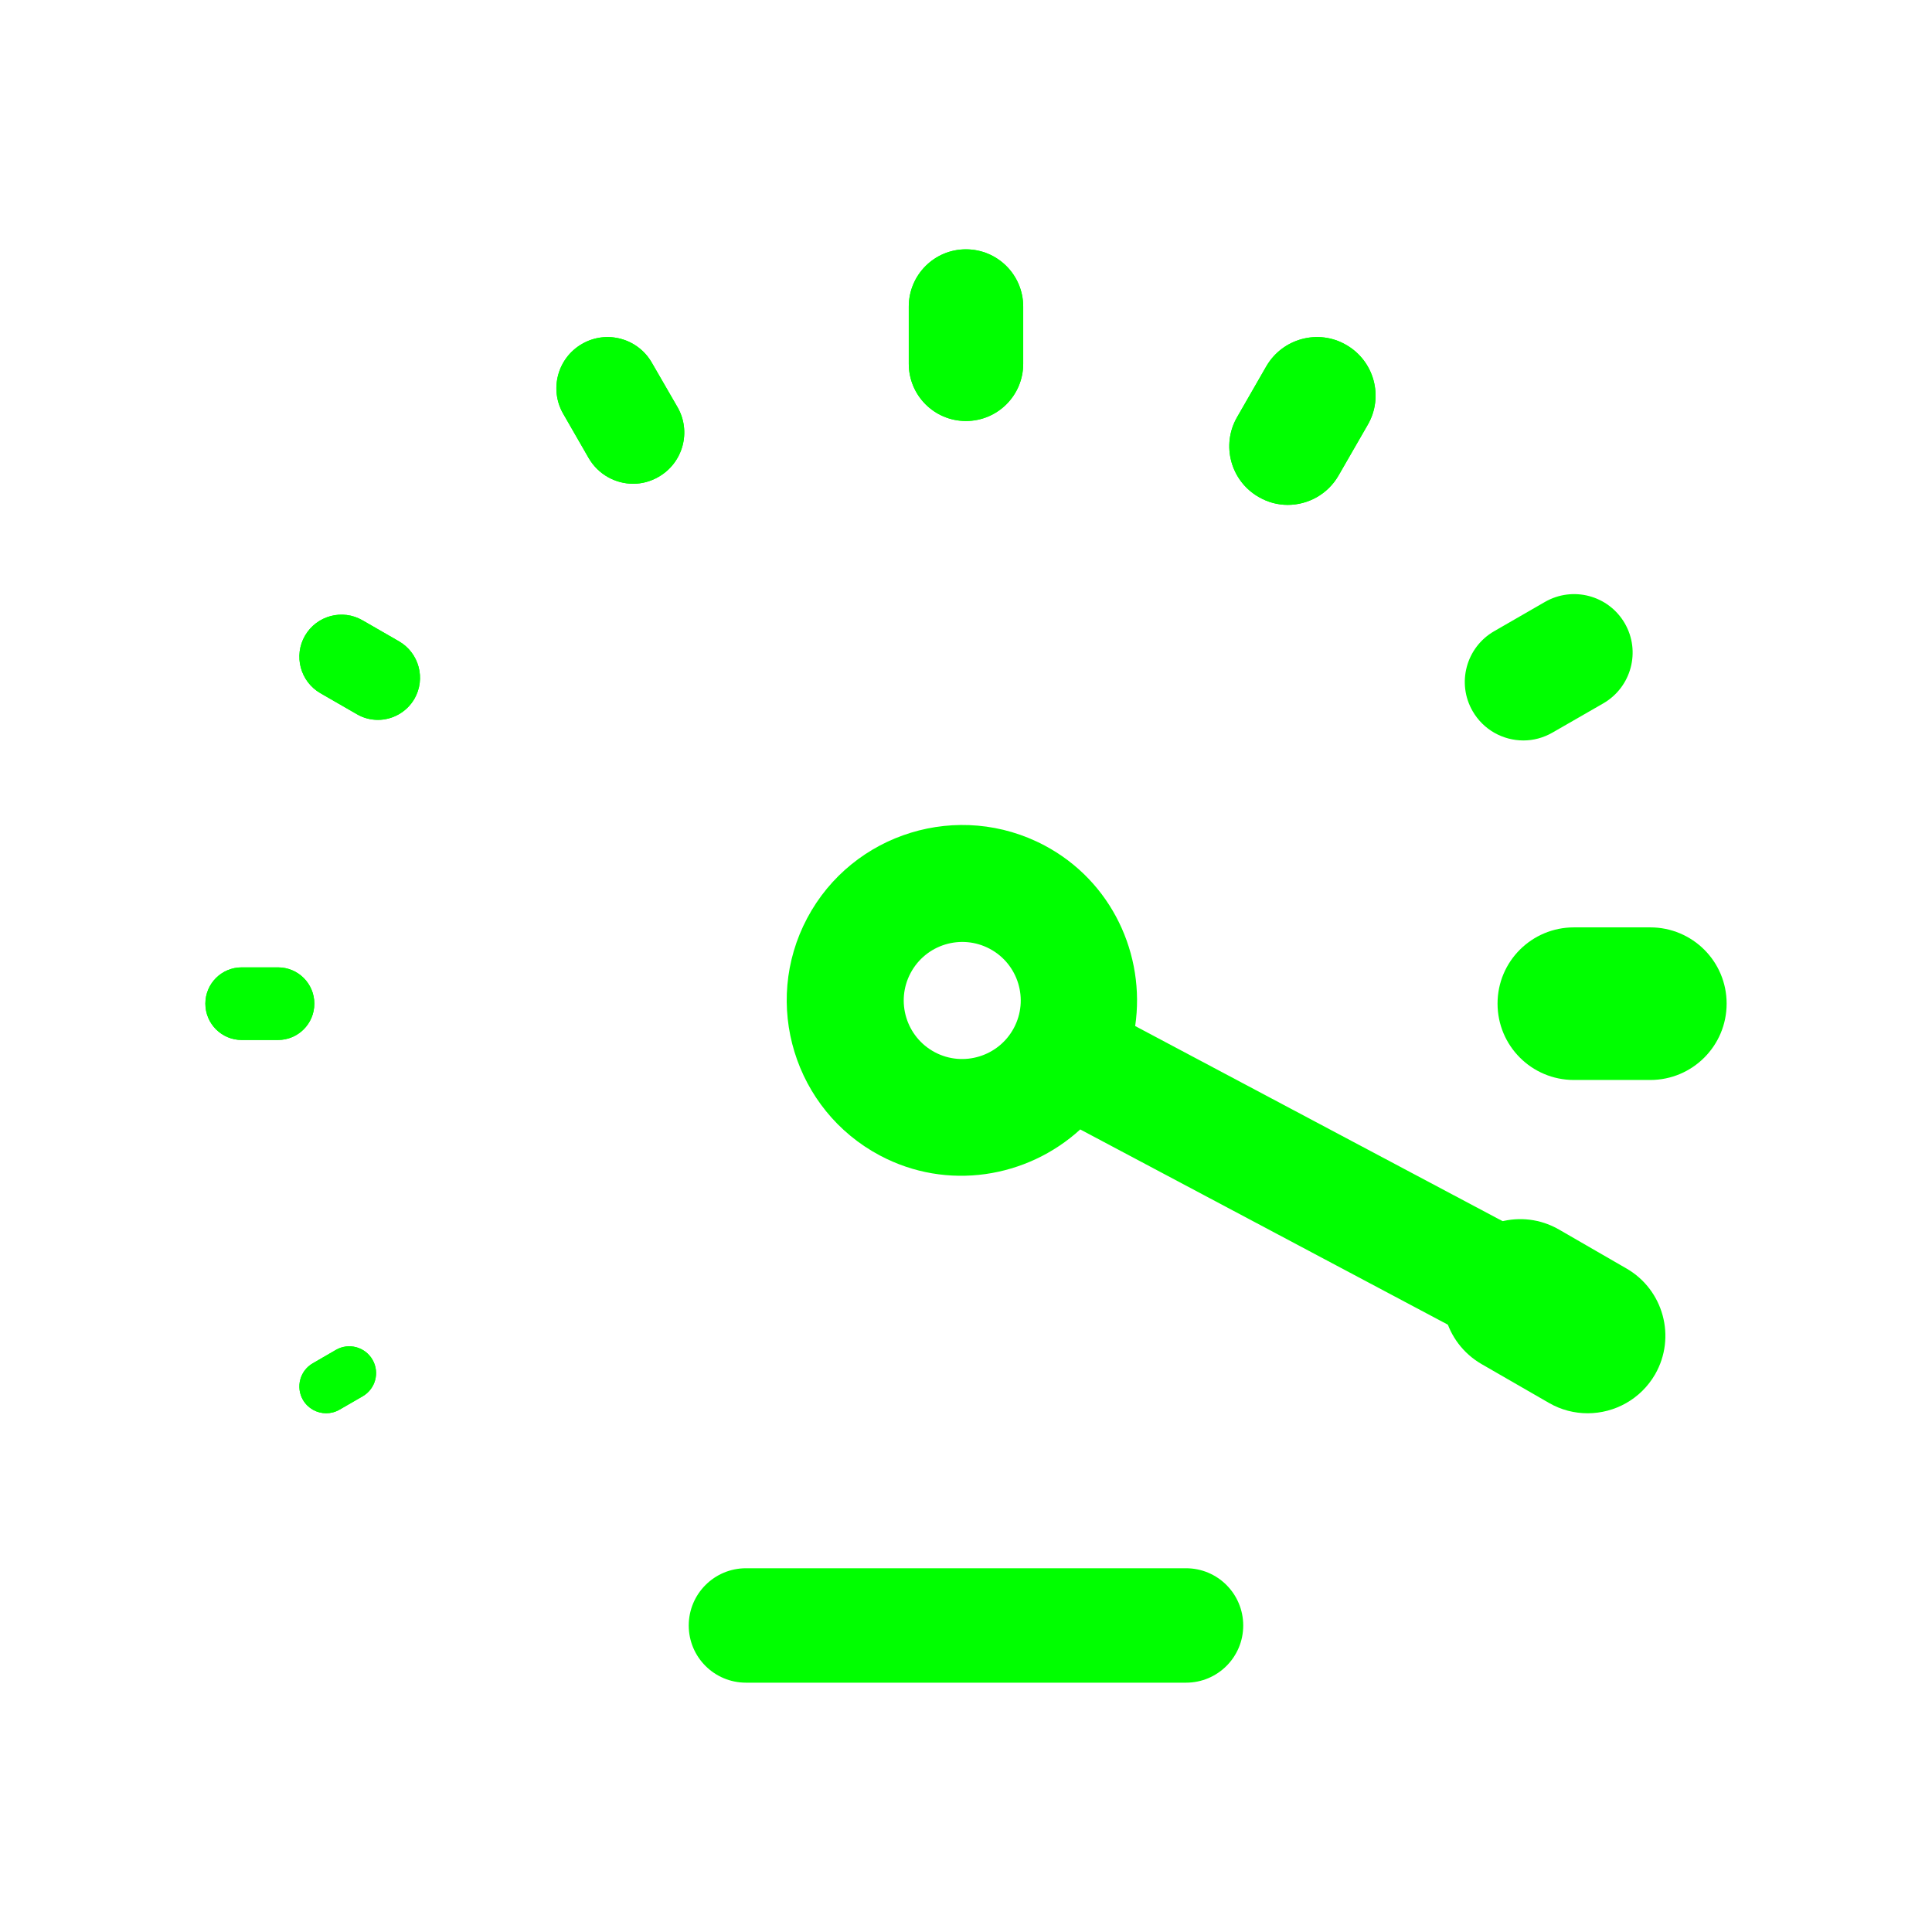
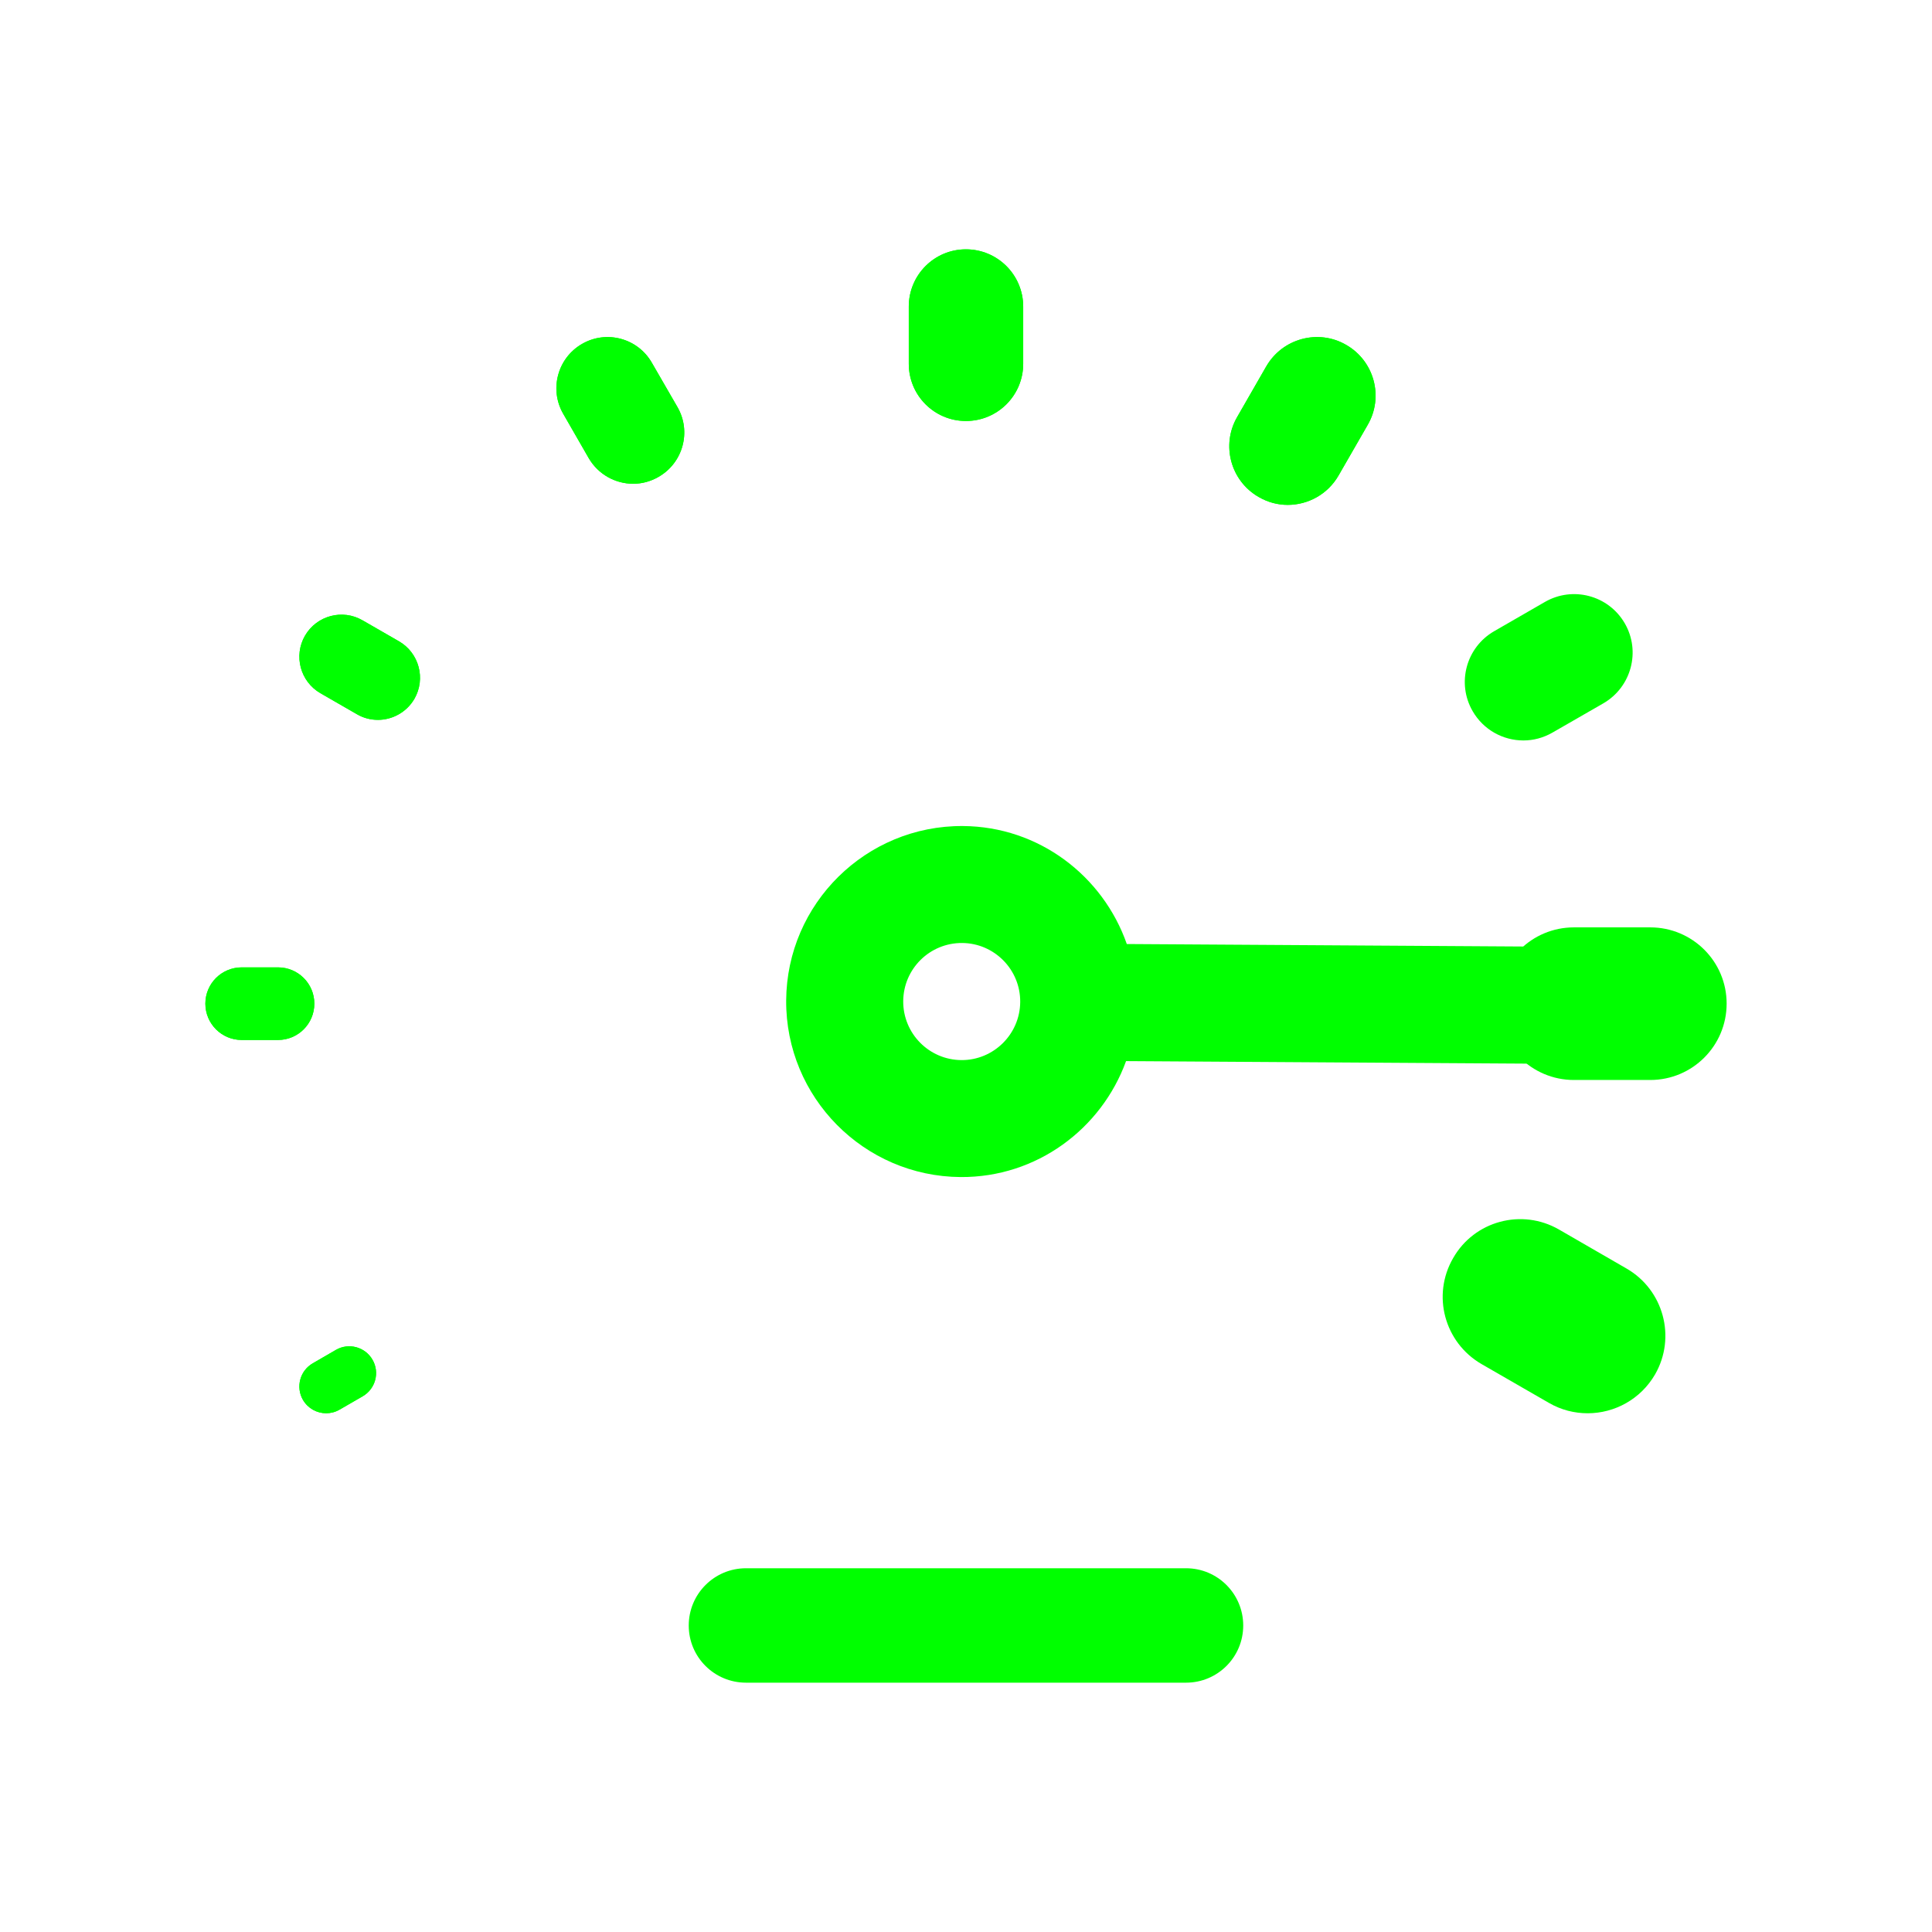
<svg xmlns="http://www.w3.org/2000/svg" width="35.631mm" height="35.631mm" viewBox="0 0 126.25 126.25" id="svg3801" version="1.1">
  <defs id="defs3803">
    <clipPath clipPathUnits="userSpaceOnUse" id="clipPath542">
      <path d="m 1006.973,201.488 c 0,-27.063 21.938,-49 49,-49 l 0,0 c 27.063,0 49,21.937 49,49 l 0,0 c 0,27.062 -21.937,48.999 -49,48.999 l 0,0 c -27.062,0 -49,-21.937 -49,-48.999" id="path544" />
    </clipPath>
    <clipPath clipPathUnits="userSpaceOnUse" id="clipPath578">
      <path d="m 1129.618,201.488 c 0,-27.063 21.937,-49 48.999,-49 l 0,0 c 27.063,0 49.001,21.937 49.001,49 l 0,0 c 0,27.062 -21.938,48.999 -49.001,48.999 l 0,0 c -27.062,0 -48.999,-21.937 -48.999,-48.999" id="path580" />
    </clipPath>
    <clipPath clipPathUnits="userSpaceOnUse" id="clipPath258">
      <path d="m 717.019,520.952 49,0 0,-98 -49,0 0,98 z" id="path260" />
    </clipPath>
  </defs>
  <g id="layer1" transform="translate(397.4107,-580.6658)">
-     <g id="g6397" transform="translate(-2.3355522e-4,2.332942)">
-       <g transform="matrix(1.25,0,0,-1.25,-376.8692,643.9175)" id="g70">
-         <path id="path72" style="fill:#00ff00;fill-opacity:1;fill-rule:nonzero;stroke:none" d="m 0,0 c 0,1.049 -0.85,1.896 -1.9,1.896 l -1.898,0 c -1.05,0 -1.899,-0.847 -1.899,-1.896 0,-1.05 0.849,-1.9 1.899,-1.9 l 1.898,0 C -0.85,-1.9 0,-1.05 0,0" />
-       </g>
-       <g transform="matrix(1.25,0,0,-1.25,-375.4593,666.5437)" id="g74">
-         <path id="path76" style="fill:#00ff00;fill-opacity:1;fill-rule:nonzero;stroke:none" d="m 0,0 -1.211,-0.702 c -0.669,-0.386 -0.898,-1.242 -0.513,-1.911 0.262,-0.45 0.731,-0.699 1.214,-0.699 0.238,0 0.478,0.059 0.698,0.187 l 1.211,0.699 c 0.671,0.388 0.9,1.244 0.513,1.913 C 1.523,0.158 0.667,0.387 0,0" />
-       </g>
-       <g transform="matrix(1.25,0,0,-1.25,-371.3388,620.2401)" id="g78">
-         <path id="path80" style="fill:#00ff00;fill-opacity:1;fill-rule:nonzero;stroke:none" d="m 0,0 -1.907,1.098 c -1.048,0.607 -2.395,0.25 -3.007,-0.806 -0.605,-1.049 -0.246,-2.396 0.807,-3.005 l 1.908,-1.099 c 0.344,-0.201 0.722,-0.295 1.099,-0.295 0.757,0 1.497,0.398 1.907,1.099 C 1.412,-1.953 1.052,-0.608 0,0" />
-       </g>
-       <g transform="matrix(1.25,0,0,-1.25,-354.3735,609.493)" id="g82">
-         <path id="path84" style="fill:#00ff00;fill-opacity:1;fill-rule:nonzero;stroke:none" d="M 0,0 C 1.282,0.736 1.723,2.372 0.987,3.646 L -0.354,5.967 C -1.087,7.246 -2.723,7.689 -4.002,6.949 -5.282,6.212 -5.723,4.574 -4.987,3.298 l 1.335,-2.321 c 0.499,-0.856 1.399,-1.339 2.325,-1.339 0.451,0 0.907,0.118 1.327,0.362" />
-       </g>
-       <g transform="matrix(1.25,0,0,-1.25,-309.4396,600.8717)" id="g86">
-         <path id="path88" style="fill:#00ff00;fill-opacity:1;fill-rule:nonzero;stroke:none" d="m 0,0 c -1.457,0.848 -3.334,0.34 -4.18,-1.123 l -1.525,-2.654 c -0.842,-1.459 -0.338,-3.33 1.127,-4.172 0.482,-0.28 1,-0.414 1.519,-0.414 1.061,0 2.09,0.552 2.655,1.531 l 1.529,2.656 C 1.971,-2.717 1.467,-0.842 0,0" />
-       </g>
-       <g transform="matrix(1.25,0,0,-1.25,-297.8602,626.719)" id="g90">
-         <path id="path92" style="fill:#00ff00;fill-opacity:1;fill-rule:nonzero;stroke:none" d="M 0,0 C 0.518,0 1.041,0.135 1.525,0.414 L 4.18,1.941 C 5.643,2.789 6.143,4.66 5.301,6.119 4.451,7.59 2.578,8.082 1.119,7.238 L -1.533,5.709 C -2.996,4.863 -3.5,2.992 -2.654,1.531 -2.086,0.549 -1.061,0 0,0" />
-       </g>
-       <g transform="matrix(1.25,0,0,-1.25,-289.5718,638.9338)" id="g94">
-         <path id="path96" style="fill:#00ff00;fill-opacity:1;fill-rule:nonzero;stroke:none" d="m 0,0 -3.99,0 c -2.209,0 -3.993,-1.781 -3.993,-3.985 0,-2.206 1.784,-3.993 3.993,-3.993 l 3.99,0 c 2.207,0 3.993,1.787 3.993,3.993 C 3.993,-1.781 2.207,0 0,0" />
-       </g>
-       <g transform="matrix(1.25,0,0,-1.25,-291.13,661.2227)" id="g98">
-         <path id="path100" style="fill:#00ff00;fill-opacity:1;fill-rule:nonzero;stroke:none" d="M 0,0 -3.522,2.034 C -5.466,3.156 -7.951,2.488 -9.058,0.542 -10.185,-1.402 -9.511,-3.877 -7.57,-5 l 3.519,-2.028 c 0.64,-0.371 1.338,-0.542 2.027,-0.542 1.402,0 2.768,0.731 3.522,2.031 C 2.615,-3.597 1.941,-1.115 0,0" />
-       </g>
-       <g transform="matrix(1.25,0,0,-1.25,-334.2899,594.6255)" id="g102">
-         <path id="path104" style="fill:#00ff00;fill-opacity:1;fill-rule:nonzero;stroke:none" d="m 0,0 c -1.652,0 -2.988,-1.339 -2.988,-2.994 l 0,-2.989 c 0,-1.655 1.336,-2.992 2.988,-2.992 1.654,0 2.994,1.337 2.994,2.992 l 0,2.989 C 2.994,-1.339 1.654,0 0,0" />
-       </g>
-       <g transform="matrix(1.25,0,0,-1.25,-352.4035,684.5552)" id="g106">
-         <path id="path108" style="fill:#00ff00;fill-opacity:1;fill-rule:nonzero;stroke:none" d="m 0,0 c 0,-1.652 1.339,-2.988 2.994,-2.988 l 23.002,0 c 1.654,0 2.991,1.336 2.991,2.988 0,1.654 -1.337,2.994 -2.991,2.994 l -23.002,0 C 1.339,2.994 0,1.654 0,0" />
-       </g>
-       <g transform="matrix(-1.24982,0.02121021,0.02121021,1.24982,-331.1555,645.5046)" id="g602">
-         <path id="path604" style="fill:#00ff00;fill-opacity:1;fill-rule:nonzero;stroke:none" d="M 0,0 C 0.817,1.477 2.683,2.014 4.155,1.2 5.635,0.381 6.169,-1.483 5.352,-2.96 4.533,-4.44 2.673,-4.976 1.192,-4.157 -0.279,-3.343 -0.819,-1.48 0,0 M 10.707,-5.921 C 13.155,-1.494 11.546,4.1 7.114,6.551 3.634,8.475 -0.555,7.858 -3.378,5.365 l -21.908,12.116 c -1.48,0.819 -3.337,0.281 -4.156,-1.199 -0.818,-1.48 -0.286,-3.339 1.194,-4.158 L -6.341,0.009 c -0.61,-3.717 1.094,-7.592 4.574,-9.517 4.432,-2.451 10.024,-0.842 12.474,3.587" />
-       </g>
-       <g transform="matrix(1.25,0,0,-1.25,-376.8692,643.9175)" id="g606">
-         <path id="path608" style="fill:#00ff00;fill-opacity:1;fill-rule:nonzero;stroke:none" d="m 0,0 c 0,1.049 -0.85,1.896 -1.9,1.896 l -1.898,0 c -1.05,0 -1.899,-0.847 -1.899,-1.896 0,-1.05 0.849,-1.9 1.899,-1.9 l 1.898,0 C -0.85,-1.9 0,-1.05 0,0" />
-       </g>
-       <g transform="matrix(1.25,0,0,-1.25,-375.4593,666.5437)" id="g610">
-         <path id="path612" style="fill:#00ff00;fill-opacity:1;fill-rule:nonzero;stroke:none" d="m 0,0 -1.211,-0.702 c -0.669,-0.386 -0.898,-1.242 -0.513,-1.911 0.262,-0.45 0.731,-0.699 1.214,-0.699 0.238,0 0.478,0.059 0.698,0.187 l 1.211,0.699 c 0.671,0.388 0.9,1.244 0.513,1.913 C 1.523,0.158 0.667,0.387 0,0" />
-       </g>
-       <g transform="matrix(1.25,0,0,-1.25,-371.3388,620.2401)" id="g614">
-         <path id="path616" style="fill:#00ff00;fill-opacity:1;fill-rule:nonzero;stroke:none" d="m 0,0 -1.907,1.098 c -1.048,0.607 -2.395,0.25 -3.007,-0.806 -0.605,-1.049 -0.246,-2.396 0.807,-3.005 l 1.908,-1.099 c 0.344,-0.201 0.722,-0.295 1.099,-0.295 0.757,0 1.497,0.398 1.907,1.099 C 1.412,-1.953 1.052,-0.608 0,0" />
-       </g>
-       <g transform="matrix(1.25,0,0,-1.25,-354.3735,609.493)" id="g618">
-         <path id="path620" style="fill:#00ff00;fill-opacity:1;fill-rule:nonzero;stroke:none" d="M 0,0 C 1.282,0.736 1.723,2.372 0.987,3.646 L -0.354,5.967 C -1.087,7.246 -2.723,7.689 -4.002,6.949 -5.282,6.212 -5.723,4.574 -4.987,3.298 l 1.335,-2.321 c 0.499,-0.856 1.399,-1.339 2.325,-1.339 0.451,0 0.907,0.118 1.327,0.362" />
-       </g>
-       <g transform="matrix(1.25,0,0,-1.25,-309.4396,600.8717)" id="g622">
-         <path id="path624" style="fill:#00ff00;fill-opacity:1;fill-rule:nonzero;stroke:none" d="m 0,0 c -1.457,0.848 -3.334,0.34 -4.18,-1.123 l -1.525,-2.654 c -0.842,-1.459 -0.338,-3.33 1.127,-4.172 0.482,-0.28 1,-0.414 1.519,-0.414 1.061,0 2.09,0.552 2.655,1.531 l 1.529,2.656 C 1.971,-2.717 1.467,-0.842 0,0" />
-       </g>
-       <g transform="matrix(1.25,0,0,-1.25,-334.2899,594.6255)" id="g638">
-         <path id="path640" style="fill:#00ff00;fill-opacity:1;fill-rule:nonzero;stroke:none" d="m 0,0 c -1.652,0 -2.988,-1.339 -2.988,-2.994 l 0,-2.989 c 0,-1.655 1.336,-2.992 2.988,-2.992 1.654,0 2.994,1.337 2.994,2.992 l 0,2.989 C 2.994,-1.339 1.654,0 0,0" />
-       </g>
+     <g id="g70" transform="matrix(1.25,0,0,-1.25,-376.8694,646.2504)">
+       <path d="m 0,0 c 0,1.049 -0.85,1.896 -1.9,1.896 l -1.898,0 c -1.05,0 -1.899,-0.847 -1.899,-1.896 0,-1.05 0.849,-1.9 1.899,-1.9 l 1.898,0 C -0.85,-1.9 0,-1.05 0,0" style="fill:#00ff00;fill-opacity:1;fill-rule:nonzero;stroke:none" id="path72" />
+     </g>
+     <g id="g74" transform="matrix(1.25,0,0,-1.25,-375.4595,668.8767)">
+       <path d="m 0,0 -1.211,-0.702 c -0.669,-0.386 -0.898,-1.242 -0.513,-1.911 0.262,-0.45 0.731,-0.699 1.214,-0.699 0.238,0 0.478,0.059 0.698,0.187 l 1.211,0.699 c 0.671,0.388 0.9,1.244 0.513,1.913 C 1.523,0.158 0.667,0.387 0,0" style="fill:#00ff00;fill-opacity:1;fill-rule:nonzero;stroke:none" id="path76" />
+     </g>
+     <g id="g78" transform="matrix(1.25,0,0,-1.25,-371.339,622.573)">
+       <path d="m 0,0 -1.907,1.098 c -1.048,0.607 -2.395,0.25 -3.007,-0.806 -0.605,-1.049 -0.246,-2.396 0.807,-3.005 l 1.908,-1.099 c 0.344,-0.201 0.722,-0.295 1.099,-0.295 0.757,0 1.497,0.398 1.907,1.099 C 1.412,-1.953 1.052,-0.608 0,0" style="fill:#00ff00;fill-opacity:1;fill-rule:nonzero;stroke:none" id="path80" />
+     </g>
+     <g id="g82" transform="matrix(1.25,0,0,-1.25,-354.3738,611.8259)">
+       <path d="M 0,0 C 1.282,0.736 1.723,2.372 0.987,3.646 L -0.354,5.967 C -1.087,7.246 -2.723,7.689 -4.002,6.949 -5.282,6.212 -5.723,4.574 -4.987,3.298 l 1.335,-2.321 c 0.499,-0.856 1.399,-1.339 2.325,-1.339 0.451,0 0.907,0.118 1.327,0.362" style="fill:#00ff00;fill-opacity:1;fill-rule:nonzero;stroke:none" id="path84" />
+     </g>
+     <g id="g86" transform="matrix(1.25,0,0,-1.25,-309.4399,603.2047)">
+       <path d="m 0,0 c -1.457,0.848 -3.334,0.34 -4.18,-1.123 l -1.525,-2.654 c -0.842,-1.459 -0.338,-3.33 1.127,-4.172 0.482,-0.28 1,-0.414 1.519,-0.414 1.061,0 2.09,0.552 2.655,1.531 l 1.529,2.656 C 1.971,-2.717 1.467,-0.842 0,0" style="fill:#00ff00;fill-opacity:1;fill-rule:nonzero;stroke:none" id="path88" />
+     </g>
+     <g id="g90" transform="matrix(1.25,0,0,-1.25,-297.8604,629.0519)">
+       <path d="M 0,0 C 0.518,0 1.041,0.135 1.525,0.414 L 4.18,1.941 C 5.643,2.789 6.143,4.66 5.301,6.119 4.451,7.59 2.578,8.082 1.119,7.238 L -1.533,5.709 C -2.996,4.863 -3.5,2.992 -2.654,1.531 -2.086,0.549 -1.061,0 0,0" style="fill:#00ff00;fill-opacity:1;fill-rule:nonzero;stroke:none" id="path92" />
+     </g>
+     <g id="g94" transform="matrix(1.25,0,0,-1.25,-289.572,641.2668)">
+       <path d="m 0,0 -3.99,0 c -2.209,0 -3.993,-1.781 -3.993,-3.985 0,-2.206 1.784,-3.993 3.993,-3.993 l 3.99,0 c 2.207,0 3.993,1.787 3.993,3.993 C 3.993,-1.781 2.207,0 0,0" style="fill:#00ff00;fill-opacity:1;fill-rule:nonzero;stroke:none" id="path96" />
+     </g>
+     <g id="g98" transform="matrix(1.25,0,0,-1.25,-291.1302,663.5557)">
+       <path d="M 0,0 -3.522,2.034 C -5.466,3.156 -7.951,2.488 -9.058,0.542 -10.185,-1.402 -9.511,-3.877 -7.57,-5 l 3.519,-2.028 c 0.64,-0.371 1.338,-0.542 2.027,-0.542 1.402,0 2.768,0.731 3.522,2.031 C 2.615,-3.597 1.941,-1.115 0,0" style="fill:#00ff00;fill-opacity:1;fill-rule:nonzero;stroke:none" id="path100" />
+     </g>
+     <g id="g102" transform="matrix(1.25,0,0,-1.25,-334.2901,596.9584)">
+       <path d="m 0,0 c -1.652,0 -2.988,-1.339 -2.988,-2.994 l 0,-2.989 c 0,-1.655 1.336,-2.992 2.988,-2.992 1.654,0 2.994,1.337 2.994,2.992 l 0,2.989 C 2.994,-1.339 1.654,0 0,0" style="fill:#00ff00;fill-opacity:1;fill-rule:nonzero;stroke:none" id="path104" />
+     </g>
+     <g id="g106" transform="matrix(1.25,0,0,-1.25,-352.4038,686.8881)">
+       <path d="m 0,0 c 0,-1.652 1.339,-2.988 2.994,-2.988 l 23.002,0 c 1.654,0 2.991,1.336 2.991,2.988 0,1.654 -1.337,2.994 -2.991,2.994 l -23.002,0 C 1.339,2.994 0,1.654 0,0" style="fill:#00ff00;fill-opacity:1;fill-rule:nonzero;stroke:none" id="path108" />
+     </g>
+     <g id="g602" transform="matrix(-1.097644,0.5980612,0.5980612,1.097644,-330.7432,646.1374)">
+       <path d="M 0,0 C 0.817,1.477 2.683,2.014 4.155,1.2 5.635,0.381 6.169,-1.483 5.352,-2.96 4.533,-4.44 2.673,-4.976 1.192,-4.157 -0.279,-3.343 -0.819,-1.48 0,0 M 10.707,-5.921 C 13.155,-1.494 11.546,4.1 7.114,6.551 3.634,8.475 -0.555,7.858 -3.378,5.365 l -21.908,12.116 c -1.48,0.819 -3.337,0.281 -4.156,-1.199 -0.818,-1.48 -0.286,-3.339 1.194,-4.158 L -6.341,0.009 c -0.61,-3.717 1.094,-7.592 4.574,-9.517 4.432,-2.451 10.024,-0.842 12.474,3.587" style="fill:#00ff00;fill-opacity:1;fill-rule:nonzero;stroke:none" id="path604" />
+     </g>
+     <g id="g606" transform="matrix(1.25,0,0,-1.25,-376.8694,646.2504)">
+       <path d="m 0,0 c 0,1.049 -0.85,1.896 -1.9,1.896 l -1.898,0 c -1.05,0 -1.899,-0.847 -1.899,-1.896 0,-1.05 0.849,-1.9 1.899,-1.9 l 1.898,0 C -0.85,-1.9 0,-1.05 0,0" style="fill:#00ff00;fill-opacity:1;fill-rule:nonzero;stroke:none" id="path608" />
+     </g>
+     <g id="g610" transform="matrix(1.25,0,0,-1.25,-375.4595,668.8767)">
+       <path d="m 0,0 -1.211,-0.702 c -0.669,-0.386 -0.898,-1.242 -0.513,-1.911 0.262,-0.45 0.731,-0.699 1.214,-0.699 0.238,0 0.478,0.059 0.698,0.187 l 1.211,0.699 c 0.671,0.388 0.9,1.244 0.513,1.913 C 1.523,0.158 0.667,0.387 0,0" style="fill:#00ff00;fill-opacity:1;fill-rule:nonzero;stroke:none" id="path612" />
+     </g>
+     <g id="g614" transform="matrix(1.25,0,0,-1.25,-371.339,622.573)">
+       <path d="m 0,0 -1.907,1.098 c -1.048,0.607 -2.395,0.25 -3.007,-0.806 -0.605,-1.049 -0.246,-2.396 0.807,-3.005 l 1.908,-1.099 c 0.344,-0.201 0.722,-0.295 1.099,-0.295 0.757,0 1.497,0.398 1.907,1.099 C 1.412,-1.953 1.052,-0.608 0,0" style="fill:#00ff00;fill-opacity:1;fill-rule:nonzero;stroke:none" id="path616" />
+     </g>
+     <g id="g618" transform="matrix(1.25,0,0,-1.25,-354.3738,611.8259)">
+       <path d="M 0,0 C 1.282,0.736 1.723,2.372 0.987,3.646 L -0.354,5.967 C -1.087,7.246 -2.723,7.689 -4.002,6.949 -5.282,6.212 -5.723,4.574 -4.987,3.298 l 1.335,-2.321 c 0.499,-0.856 1.399,-1.339 2.325,-1.339 0.451,0 0.907,0.118 1.327,0.362" style="fill:#00ff00;fill-opacity:1;fill-rule:nonzero;stroke:none" id="path620" />
+     </g>
+     <g id="g622" transform="matrix(1.25,0,0,-1.25,-309.4399,603.2047)">
+       <path d="m 0,0 c -1.457,0.848 -3.334,0.34 -4.18,-1.123 l -1.525,-2.654 c -0.842,-1.459 -0.338,-3.33 1.127,-4.172 0.482,-0.28 1,-0.414 1.519,-0.414 1.061,0 2.09,0.552 2.655,1.531 l 1.529,2.656 C 1.971,-2.717 1.467,-0.842 0,0" style="fill:#00ff00;fill-opacity:1;fill-rule:nonzero;stroke:none" id="path624" />
+     </g>
+     <g id="g638" transform="matrix(1.25,0,0,-1.25,-334.2901,596.9584)">
+       <path d="m 0,0 c -1.652,0 -2.988,-1.339 -2.988,-2.994 l 0,-2.989 c 0,-1.655 1.336,-2.992 2.988,-2.992 1.654,0 2.994,1.337 2.994,2.992 l 0,2.989 C 2.994,-1.339 1.654,0 0,0" style="fill:#00ff00;fill-opacity:1;fill-rule:nonzero;stroke:none" id="path640" />
    </g>
  </g>
</svg>
